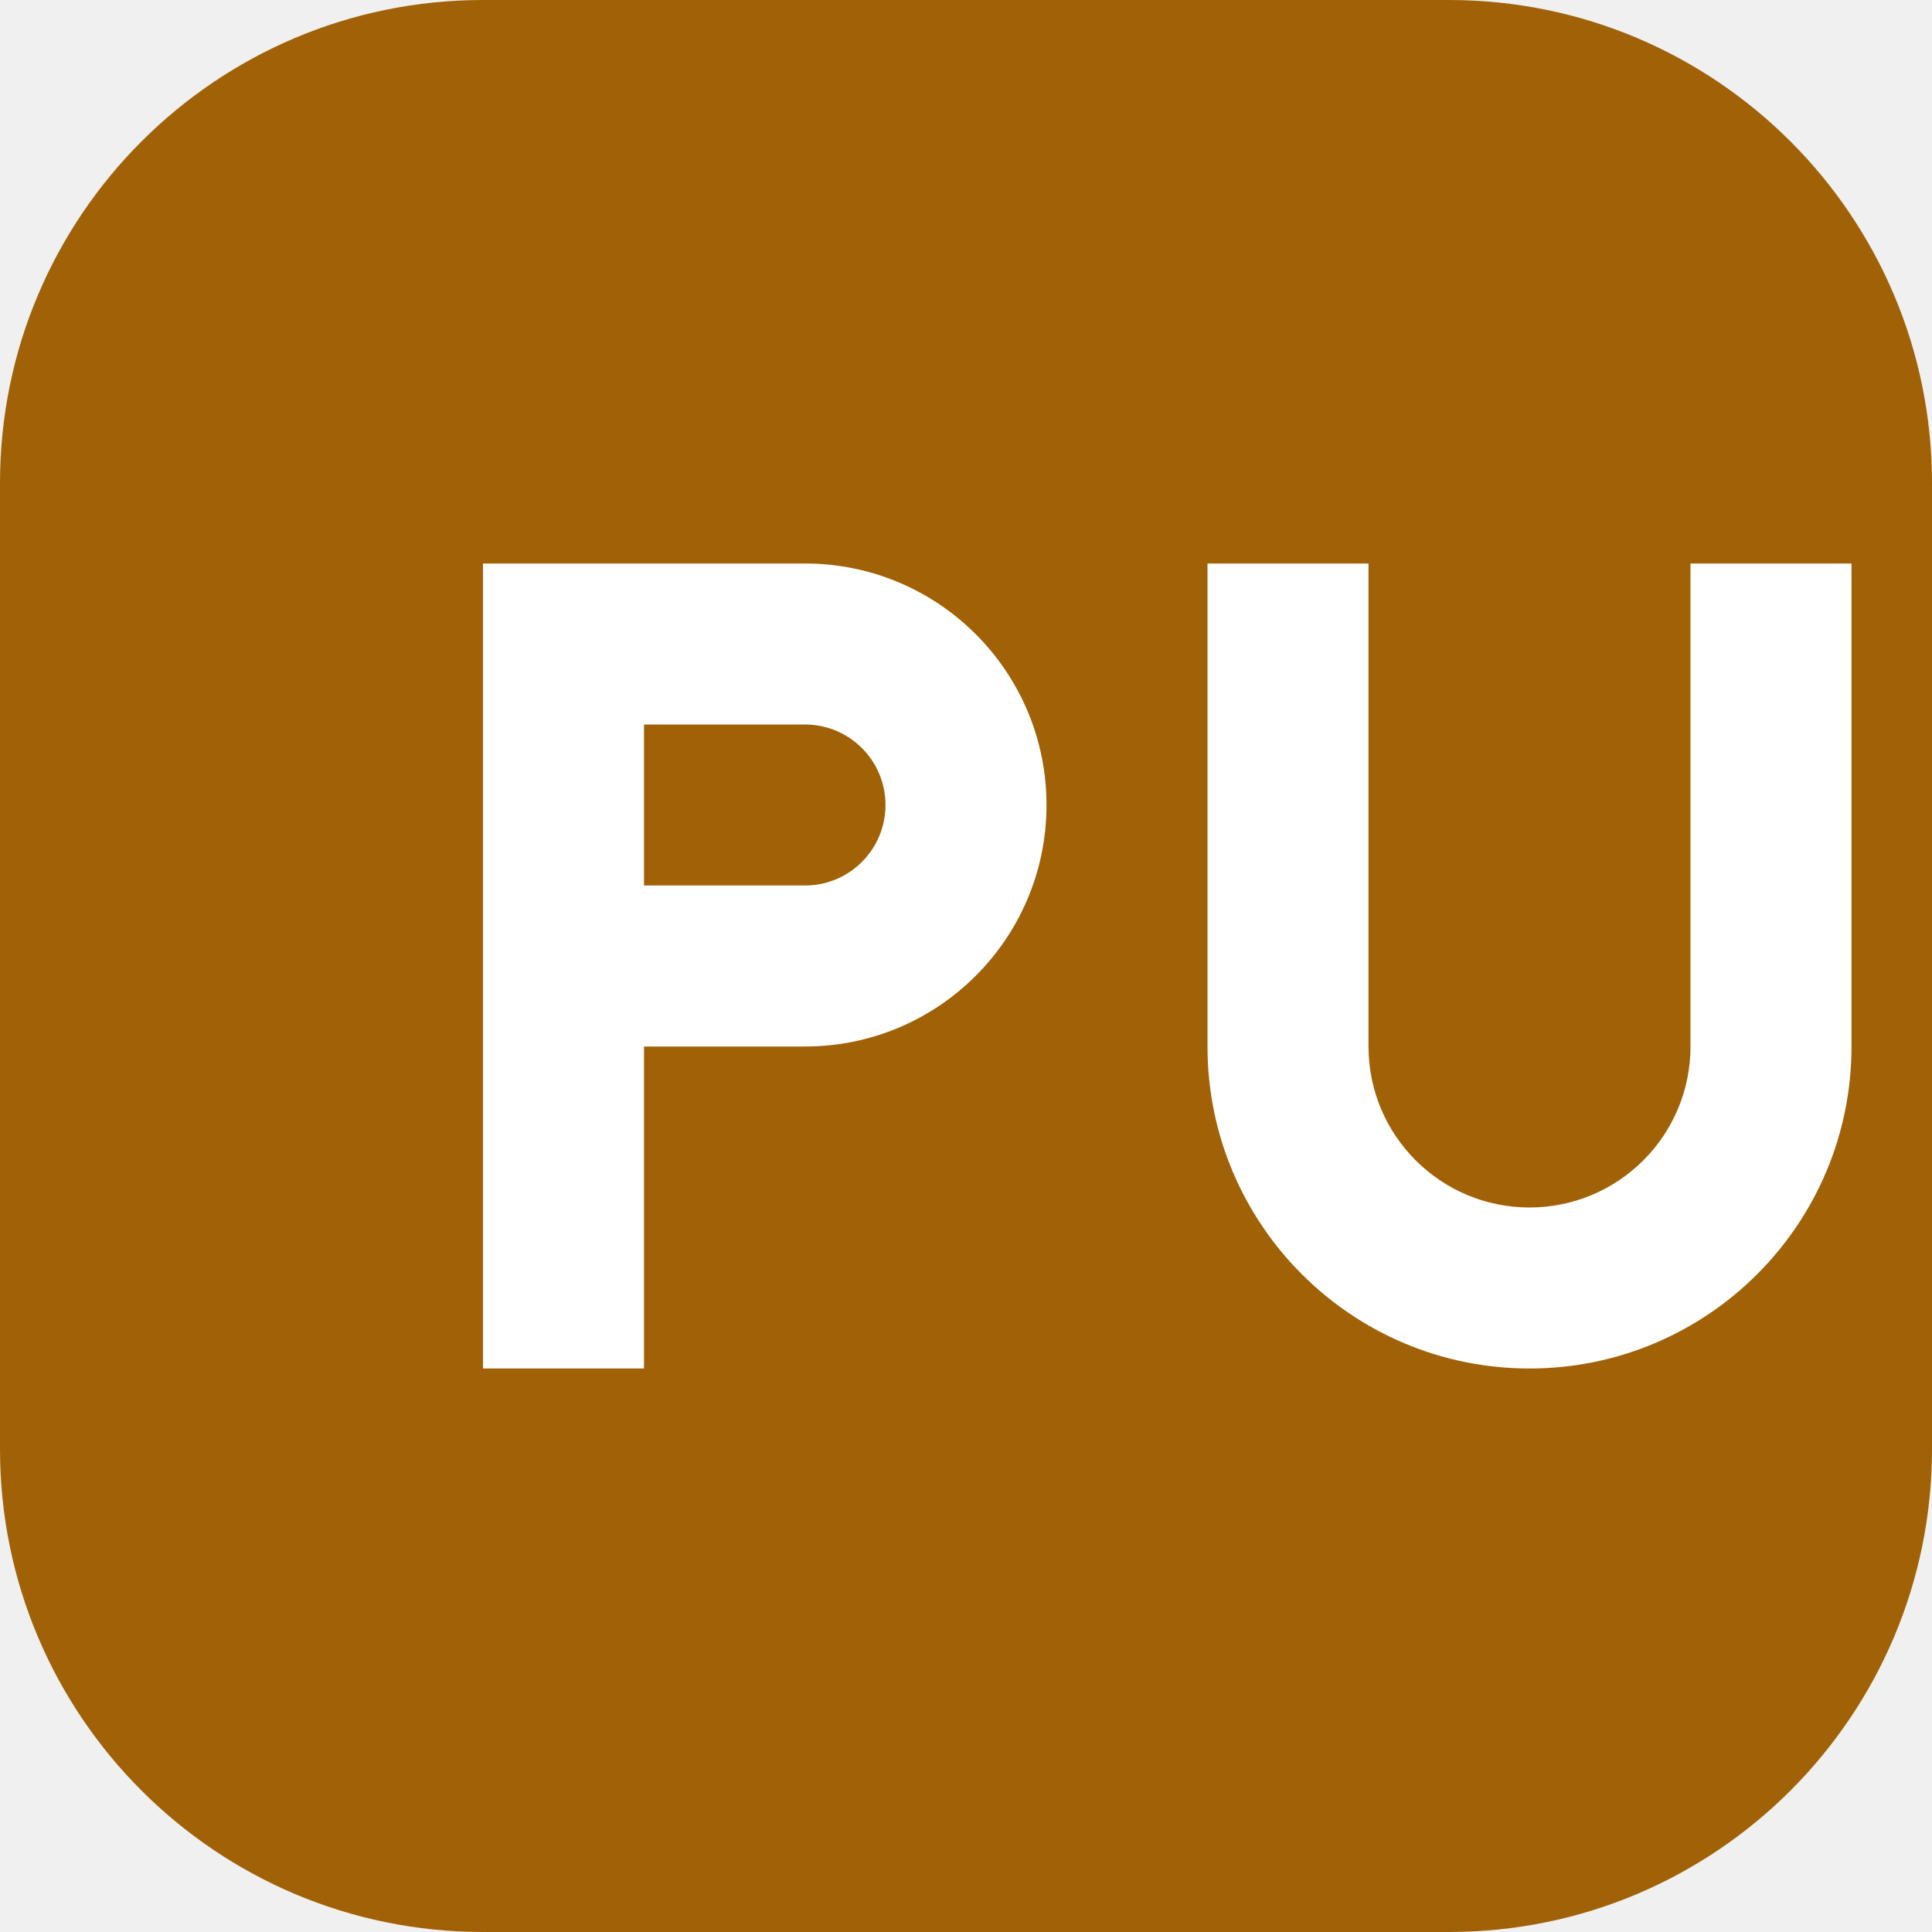
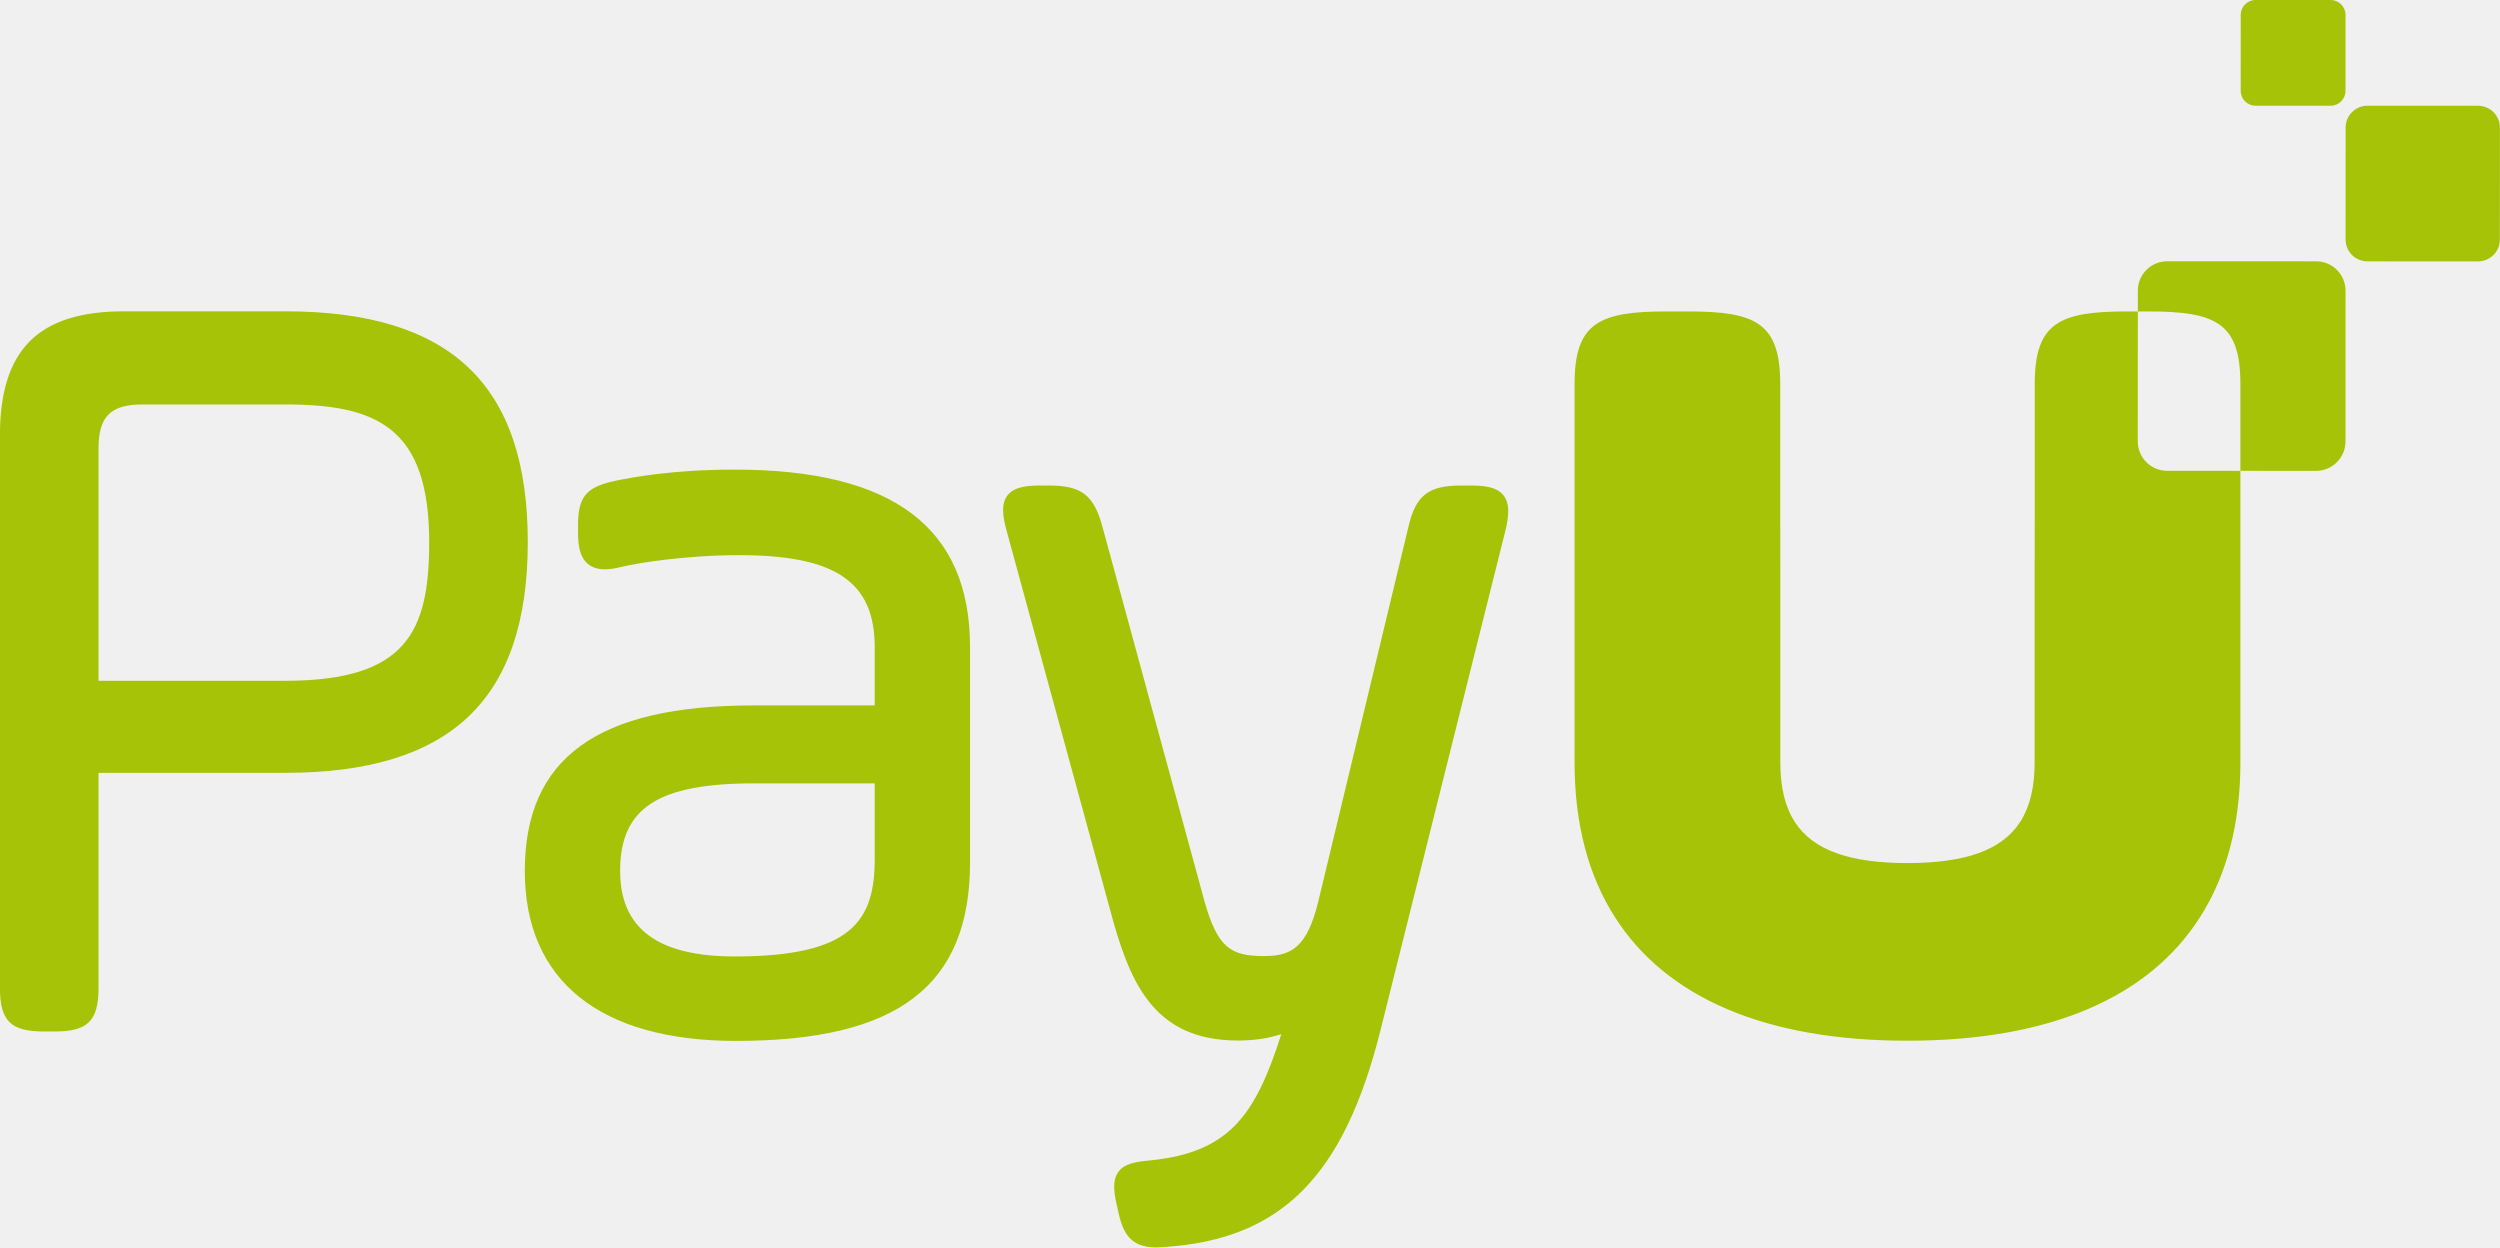
- <svg xmlns="http://www.w3.org/2000/svg" viewBox="0 0 24 24" width="28" height="28">
-   <rect width="24" height="24" rx="6" fill="#A16207" />
-   <path fill="#FFFFFF" d="M6 7h4a3 3 0 013 3 3 3 0 01-3 3H8v4H6V7zm2 4h2a1 1 0 001-1 1 1 0 00-1-1H8v2zm7-4h2v6a2 2 0 004 0V7h2v6a4 4 0 01-8 0V7z" />
+ <svg xmlns="http://www.w3.org/2000/svg" width="289.22" height="144.31" version="0.0">
+   <g transform="translate(-440.06 -398.08)">
+     <path d="m708.01 428.31-17.226-6e-3c-1.879 0-3.402 1.523-3.403 3.402l-1e-3 2.403h1.195c7.778 0 10.671 1.283 10.671 8.368v10.072l8.755 3e-3c1.879 1e-3 3.402-1.521 3.403-3.4l6e-3 -17.439c0-1.879-1.522-3.402-3.4-3.403m-94.014 27.075c-0.795-0.998-2.298-1.136-3.805-1.136h-1.13c-3.755 0-5.228 1.158-6.059 4.761l-10.434 43.37c-1.302 5.33-3.132 6.304-6.263 6.304-3.834 0-5.369-0.915-6.897-6.325l-11.818-43.37c-0.978-3.632-2.421-4.74-6.177-4.74h-1.006c-1.516 0-3.026 0.14-3.801 1.151-0.776 1.012-0.514 2.523-0.114 4.008l11.943 43.746c2.24 8.372 4.903 15.302 14.853 15.302 1.857 0 3.575-0.258 5.004-0.74-3.018 9.491-6.088 13.677-15.141 14.607-1.837 0.153-3.031 0.416-3.696 1.308-0.691 0.925-0.534 2.25-0.287 3.433l0.249 1.122c0.54 2.594 1.461 4.202 4.373 4.202 0.306 0 0.635-0.016 0.988-0.046 13.518-0.885 20.761-8.163 24.999-25.12l14.462-57.845c0.343-1.484 0.55-2.995-0.243-3.992m-72.742 33.321v8.755c0 7.137-2.646 11.269-16.172 11.269-8.936 0-13.28-3.234-13.28-9.886 0-7.295 4.358-10.138 15.543-10.138zm-16.172-36.298c-7.374 0-11.995 0.925-13.748 1.276-3.103 0.674-4.401 1.526-4.401 5.055v1.006c0 1.383 0.205 2.341 0.644 3.015 0.511 0.785 1.335 1.183 2.449 1.183 0.543 0 1.173-0.091 1.924-0.279 1.773-0.443 7.438-1.359 13.635-1.359 11.13 0 15.669 3.083 15.669 10.64v6.744h-14.035c-18.042 0-26.446 6.086-26.446 19.155 0 12.676 8.678 19.657 24.435 19.657 18.725 0 27.075-6.372 27.075-20.663v-24.893c0-13.819-8.897-20.537-27.201-20.537m-35.37 8.384c0 10.407-2.657 16.047-16.675 16.047h-21.578v-26.859c0-3.724 1.385-5.109 5.109-5.109h16.469c10.561 0 16.675 2.606 16.675 15.921zm-16.675-26.698h-18.607c-9.943 0-14.377 4.434-14.377 14.378v63.865c0 3.841 1.233 5.074 5.075 5.074h1.257c3.841 0 5.074-1.233 5.074-5.074v-24.847h21.578c19.158 0 28.081-8.484 28.081-26.698 0-18.215-8.923-26.698-28.081-26.698m236.65-23.782-8.689-3e-3c-0.948-1e-3 -1.716-0.769-1.716-1.717l3e-3 -8.797c1e-3 -0.948 0.77-1.715 1.717-1.715l8.689 3e-3c0.948 0 1.716 0.769 1.716 1.716l-3e-3 8.797c-1e-3 0.948-0.769 1.716-1.717 1.716m17.048 18.009-12.794-5e-3c-1.395 0-2.526-1.132-2.525-2.527l4e-3 -12.952c1e-3 -1.396 1.133-2.527 2.528-2.527l12.793 5e-3c1.396 0 2.527 1.132 2.527 2.527l-5e-3 12.953c0 1.395-1.132 2.526-2.528 2.526m-35.96 24.226c-1.879 0-3.401-1.523-3.4-3.402l5e-3 -15.036h-1.254c-7.778 0-10.671 1.284-10.671 8.369v16.579c-1e-3 0.035-5e-3 0.07-5e-3 0.105v3.634c-2e-3 0.126-0.01 0.243-0.01 0.373v23.165c0 2.829-0.545 5.082-1.67 6.832-2.121 3.268-6.32 4.753-13.038 4.762-6.715-9e-3 -10.913-1.493-13.034-4.758-1.128-1.751-1.674-4.005-1.674-6.836v-23.165c0-0.13-7e-3 -0.247-9e-3 -0.373v-3.634c0-0.035-4e-3 -0.07-5e-3 -0.105v-16.579c0-7.085-2.893-8.369-10.671-8.369h-2.449c-7.779 0-10.671 1.284-10.671 8.369v43.856c0 7.055 1.591 13.028 4.665 17.843 5.937 9.33 17.438 14.299 33.788 14.299 0.02 0 0.04-1e-3 0.06-1e-3 0.021 0 0.04 1e-3 0.061 1e-3 16.35 0 27.851-4.969 33.788-14.299 3.074-4.815 4.665-10.788 4.665-17.843v-33.784l-8.471-3e-3" fill="#A6C307" />
+   </g>
</svg>
